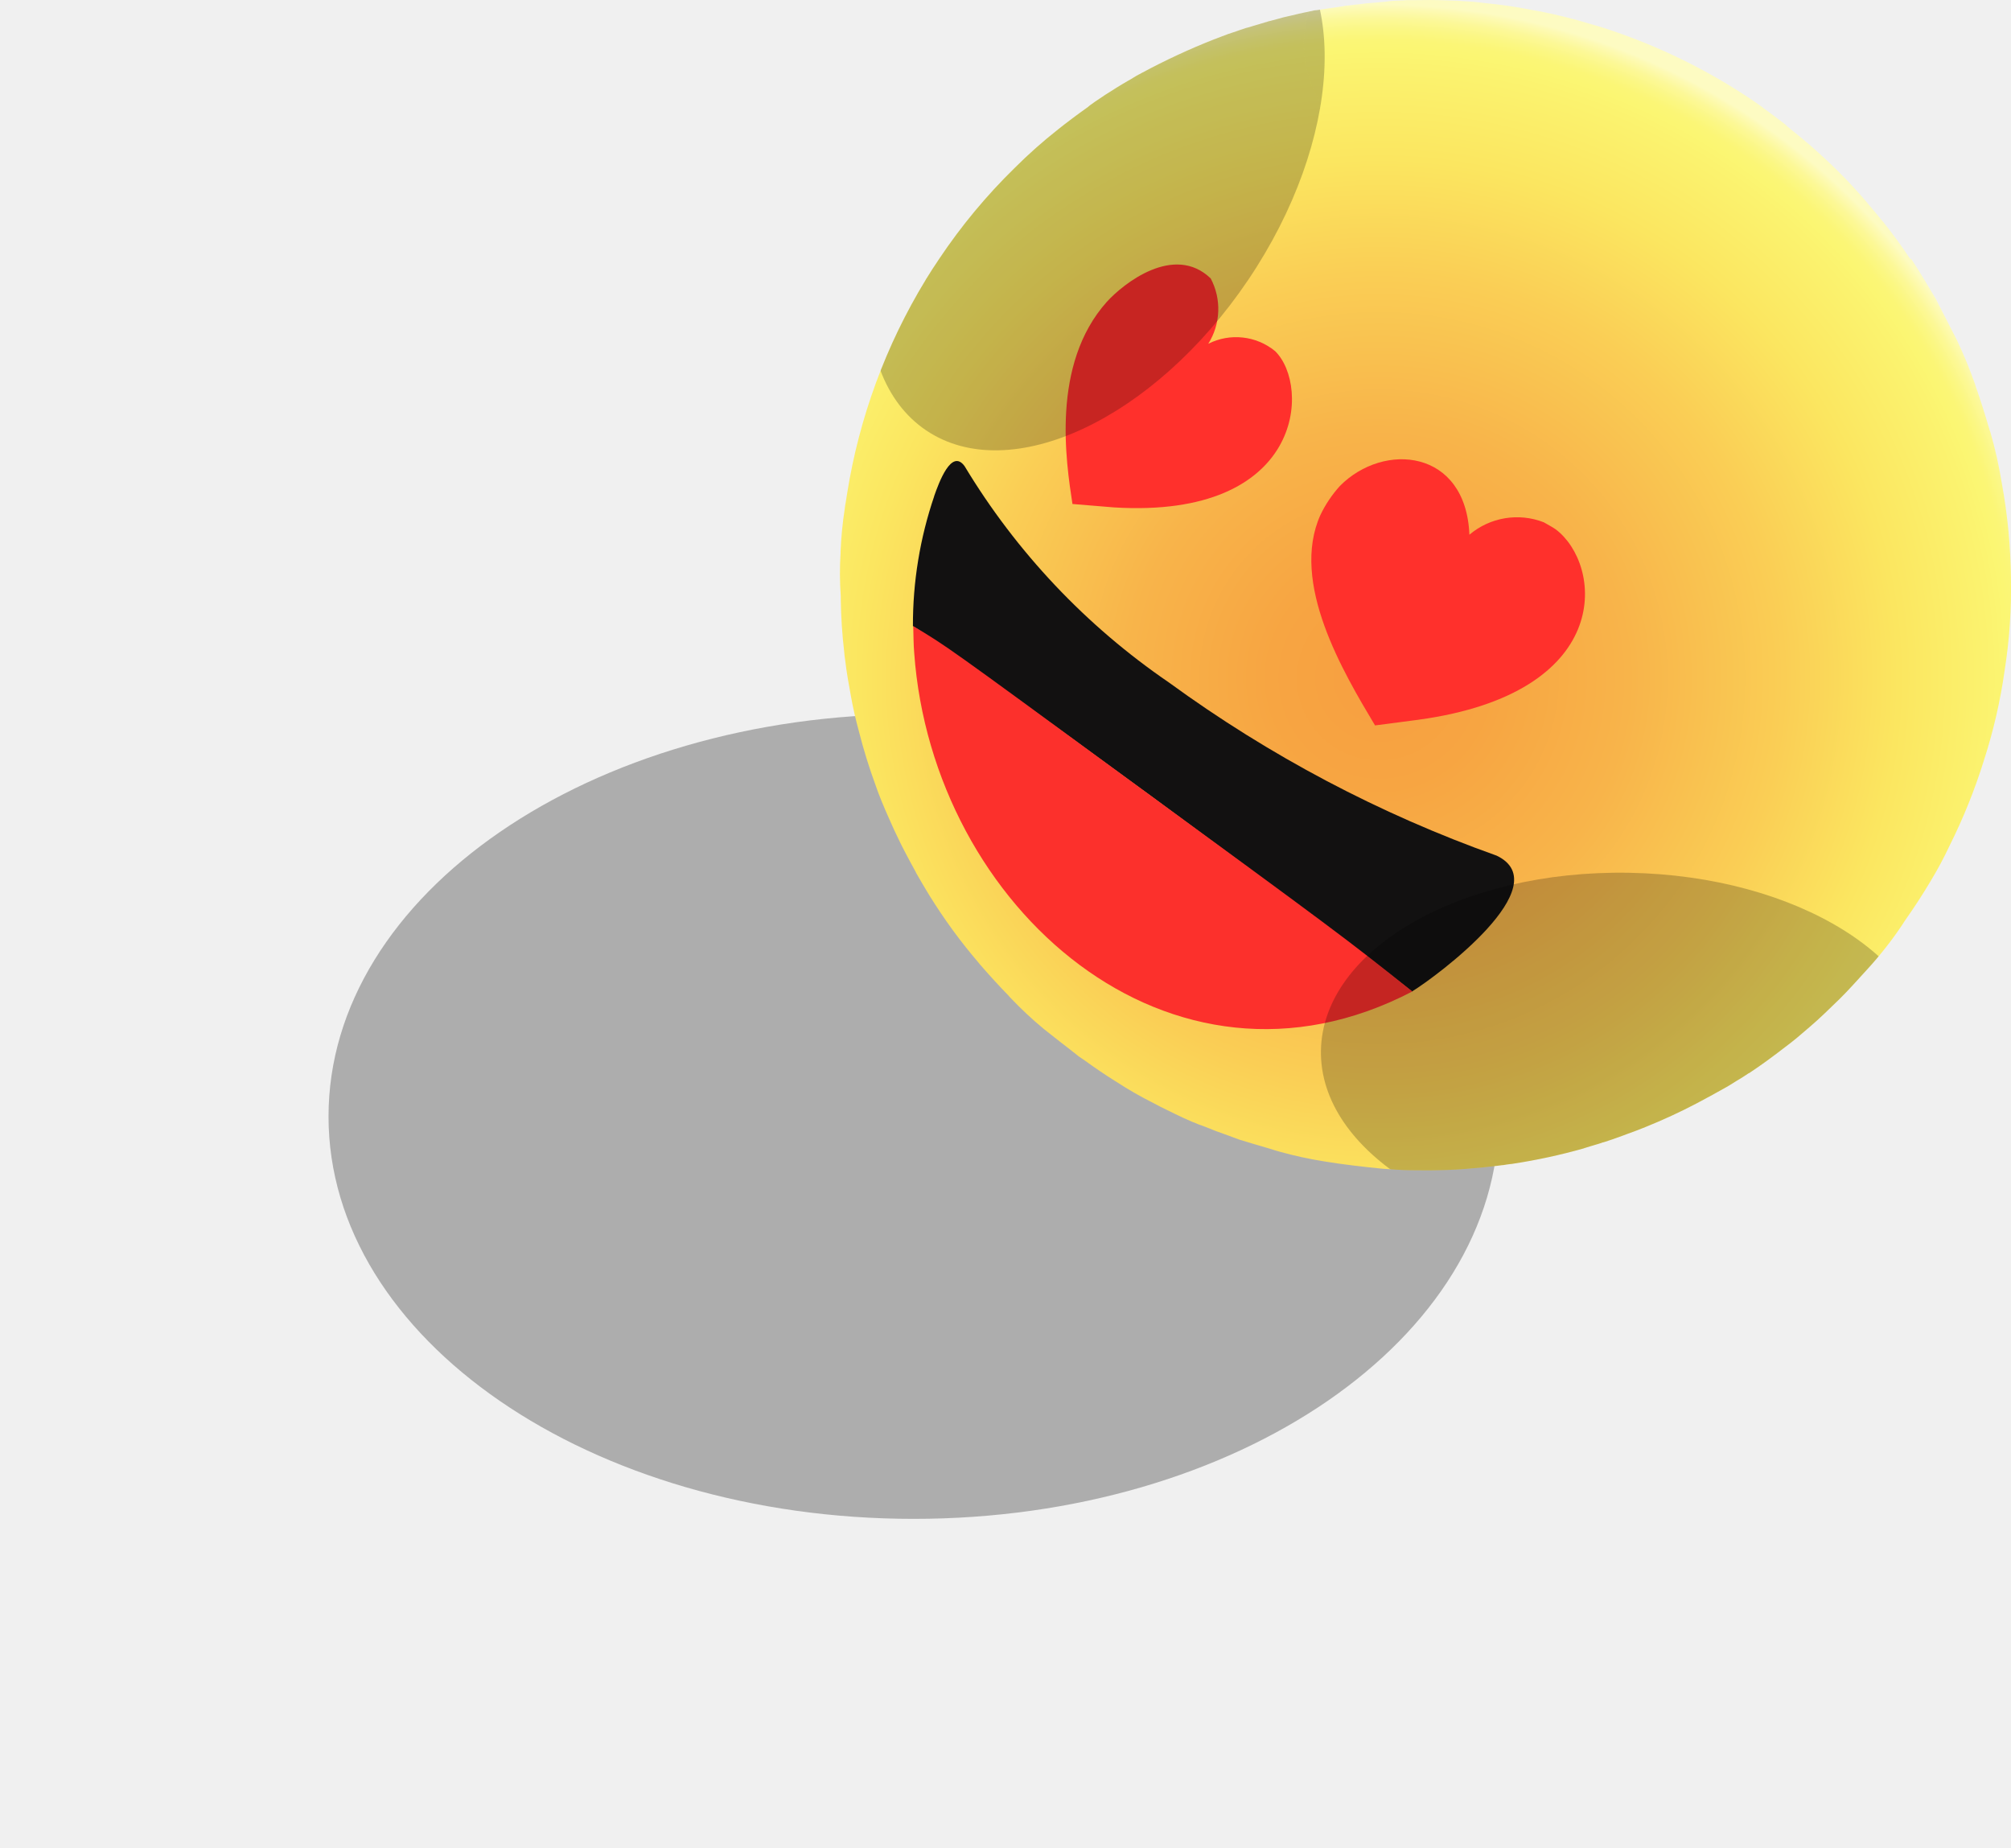
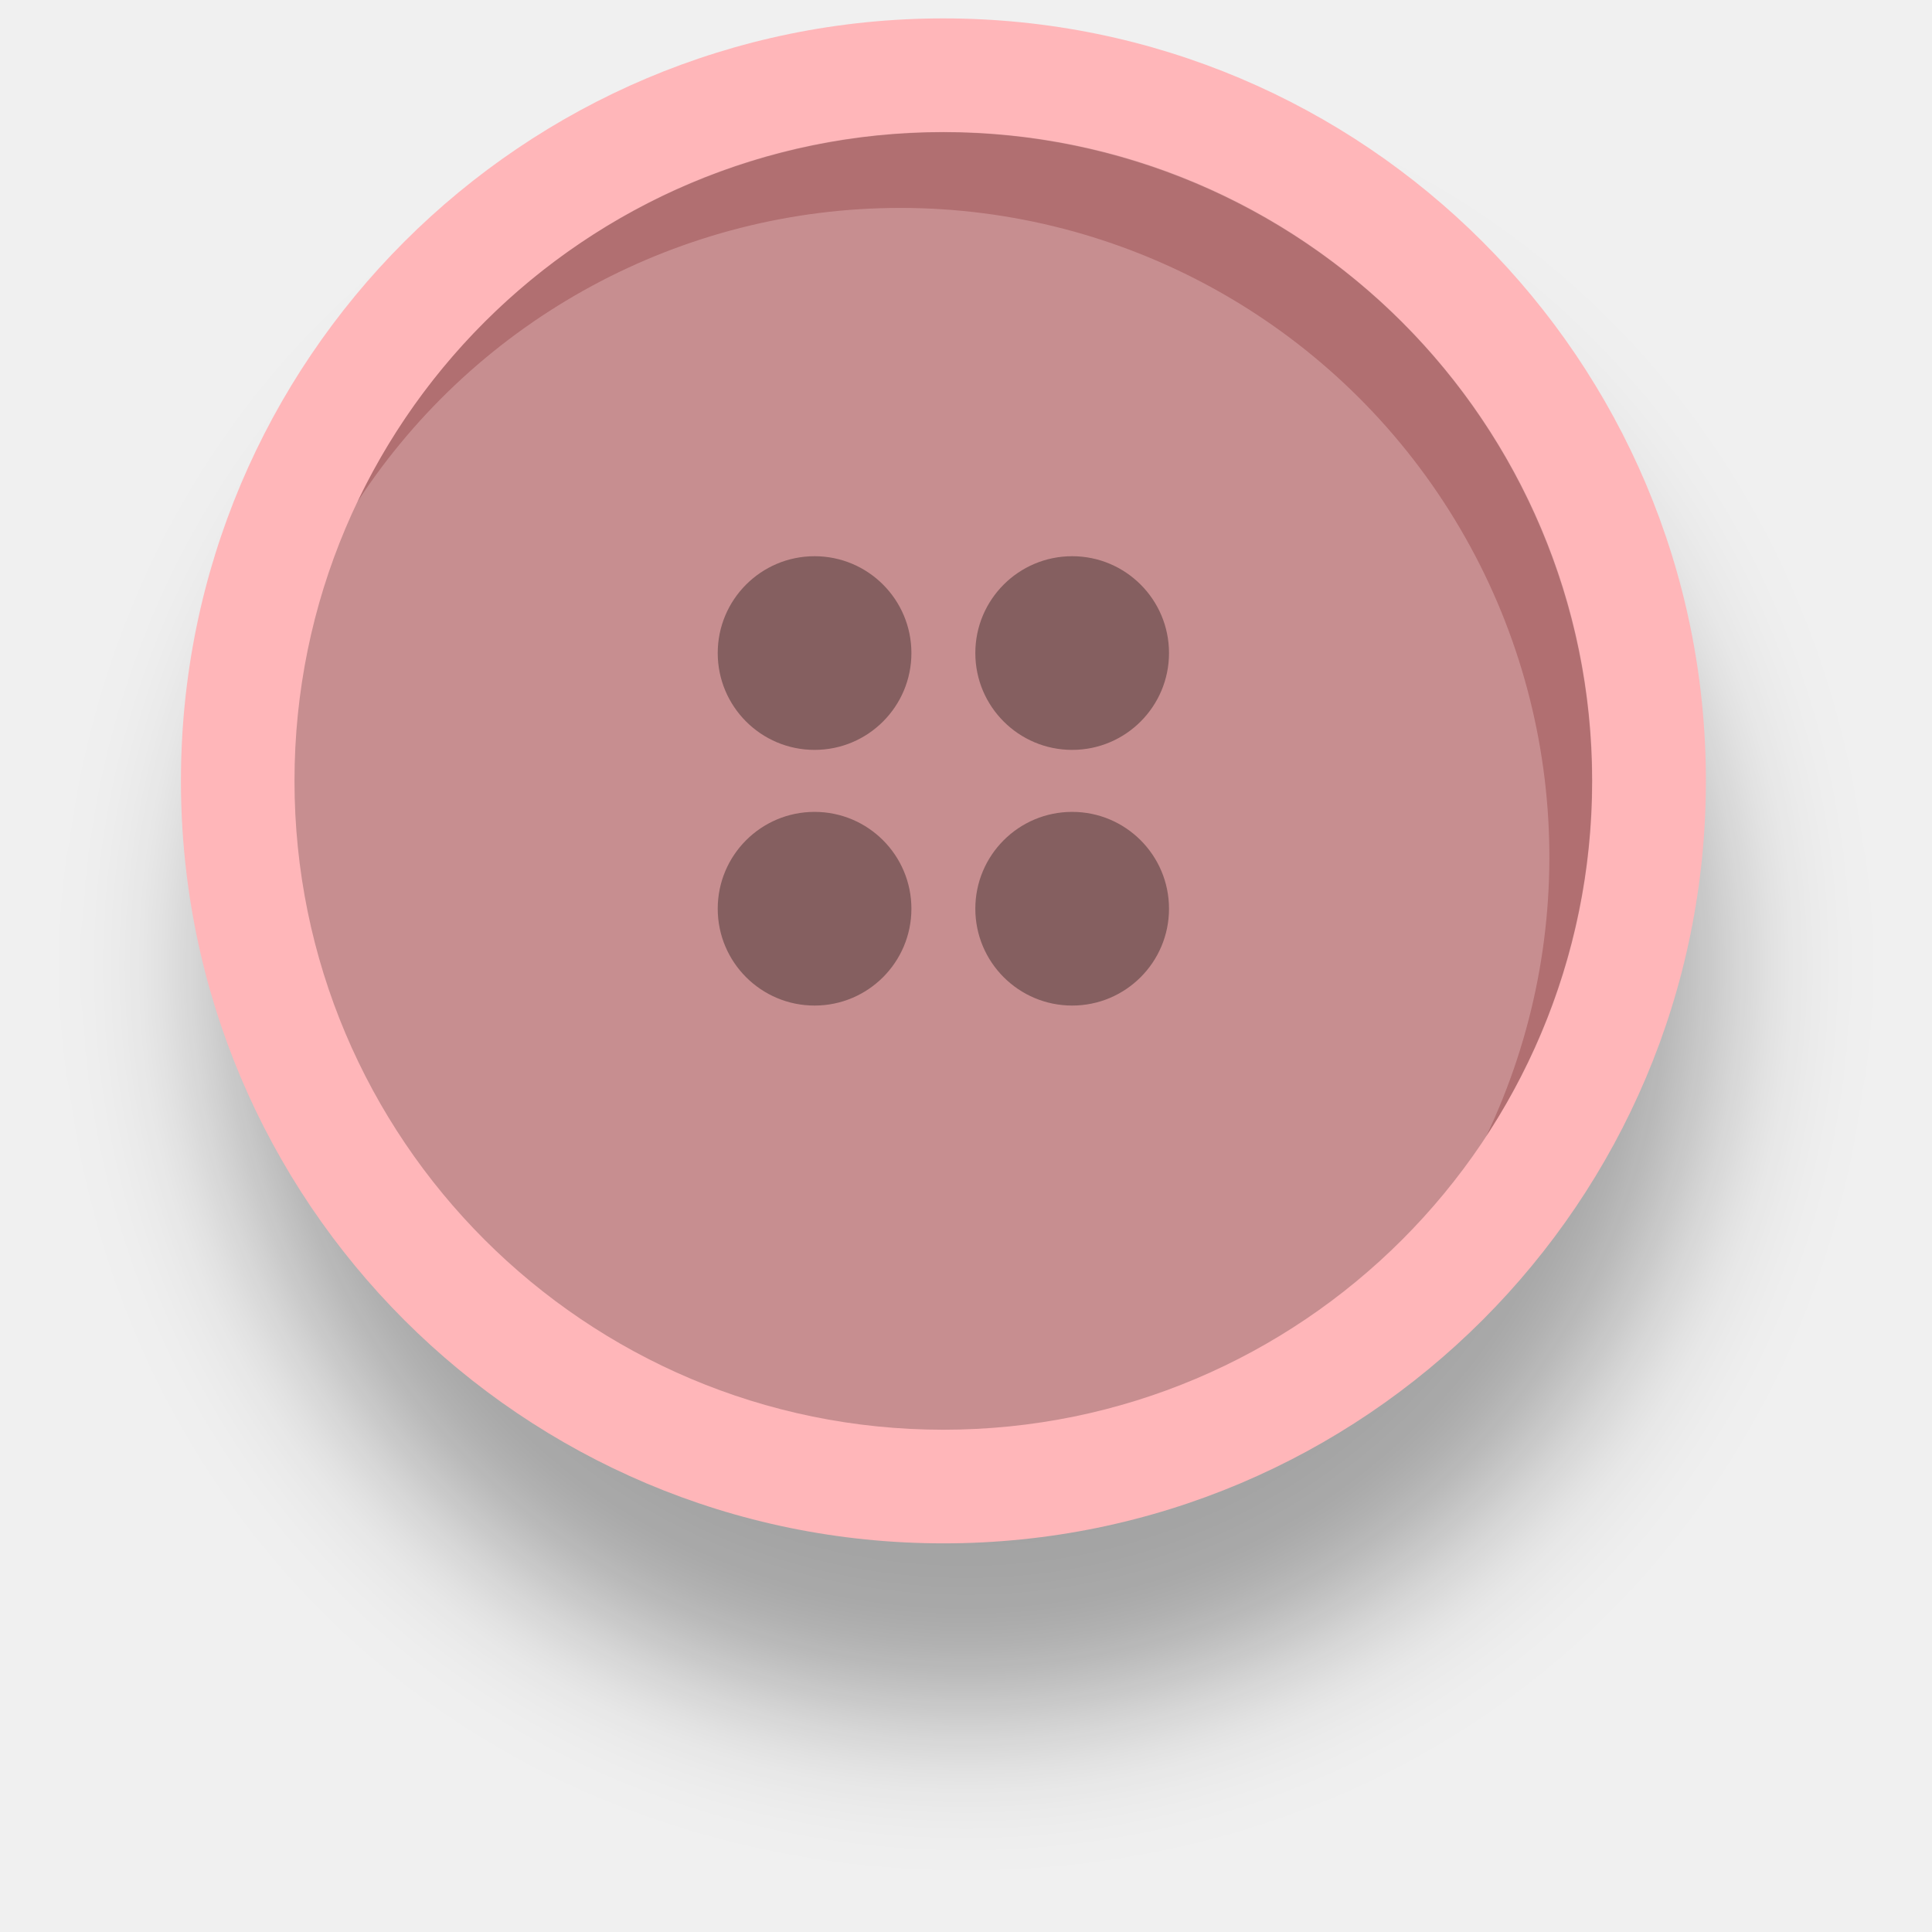
- <svg xmlns="http://www.w3.org/2000/svg" xmlns:xlink="http://www.w3.org/1999/xlink" width="82.478" height="75.758" viewBox="0 0 82.478 75.758">
+ <svg xmlns="http://www.w3.org/2000/svg" width="105" height="105" viewBox="0 0 105 105">
  <defs>
-     <radialGradient id="radial-gradient" cx="0.471" cy="0.58" r="0.575" gradientTransform="matrix(-0.999, -0.004, -0.004, 1, 0.933, 0.001)" gradientUnits="objectBoundingBox">
-       <stop offset="0" stop-color="#f79f40" />
-       <stop offset="0.163" stop-color="#f7a542" />
-       <stop offset="0.371" stop-color="#f8b44a" />
-       <stop offset="0.601" stop-color="#face55" />
-       <stop offset="0.771" stop-color="#fbe660" />
-       <stop offset="0.91" stop-color="#fbf36f" />
-       <stop offset="0.932" stop-color="#fbf672" />
-       <stop offset="0.947" stop-color="#fbf676" />
-       <stop offset="0.962" stop-color="#fbf783" />
-       <stop offset="0.978" stop-color="#fcf897" />
-       <stop offset="0.994" stop-color="#fdfab4" />
-       <stop offset="1" stop-color="#fdfbc2" />
-     </radialGradient>
+     <filter id="Elipse_11613" x="0" y="0" width="105" height="105" filterUnits="userSpaceOnUse">
+       <feOffset dx="2" dy="1" input="SourceAlpha" />
+       <feGaussianBlur stdDeviation="4" result="blur" />
+       <feFlood flood-opacity="0.322" />
+       <feComposite operator="in" in2="blur" />
+     </filter>
    <clipPath id="clip-path">
-       <path id="Trazado_116496" data-name="Trazado 116496" d="M52.65,29.84v-.06c0-.11-.03-.77-.15-1.75-.01-.09-.02-.17-.03-.26-.02-.12-.04-.25-.06-.38a23.894,23.894,0,0,0-3.15-8.77c0-.01-.01-.01-.01-.02-.17-.29-.35-.57-.54-.85h0a23.353,23.353,0,0,0-3.06-3.74,20.449,20.449,0,0,0-1.77-1.6c-.39-.32-.78-.62-1.19-.91a.265.265,0,0,1-.06-.05l-.05-.04-.21-.15c-.26-.18-.55-.37-.86-.57h0c-.01-.01-.02-.01-.03-.02-.15-.09-.3-.19-.47-.28-.07-.04-.15-.09-.22-.13s-.12-.07-.19-.11a1.092,1.092,0,0,0-.15-.08,25.413,25.413,0,0,0-2.93-1.4c-.26-.11-.47-.18-.58-.23l-.18-.07-.18-.07c-.01,0-.02-.01-.03-.01l-.04-.01-.3-.1-.04-.01c-.01,0-.03-.01-.04-.01l-.2-.07a2.759,2.759,0,0,0-.27-.08l-.23-.07c-.04-.01-.09-.03-.13-.04-.01,0-.03-.01-.04-.01s-.03-.01-.05-.01a.636.636,0,0,1-.07-.02l-.26-.07-.22-.06c-.07-.02-.14-.03-.21-.05h-.01l-.13-.03-.25-.06-.18-.04a2.049,2.049,0,0,0-.24-.05c-.01,0-.03-.01-.04-.01-.06-.01-.12-.03-.18-.04l-.11-.02-.13-.03h-.02l-.04-.01c-.02,0-.05-.01-.07-.01a1.766,1.766,0,0,1-.2-.04.6.6,0,0,0-.12-.02h0a2.068,2.068,0,0,1-.22-.04l-.19-.03c-.03-.01-.07-.01-.11-.02a.985.985,0,0,0-.17-.02,1,1,0,0,0-.16-.02l-.27-.03-.25-.03c-.03,0-.05-.01-.08-.01h-.02a1.641,1.641,0,0,0-.23-.02l-.34-.03c-.08-.01-.16-.01-.23-.02-.09-.01-.17-.01-.26-.02s-.18-.01-.27-.02A.97.97,0,0,1,29.76,7h-.37c-.48-.01-.96-.01-1.45,0-.11,0-.21,0-.31.01s-.22.01-.32.02c-.07,0-.13.01-.19.01-.16.01-.31.02-.46.04-.05,0-.11.01-.16.01-.22.02-.43.04-.64.07-.1.01-.2.02-.3.04h-.01c-.02,0-.04.01-.06.01q-.24.03-.45.06c-.11.02-.23.04-.34.05-.26.04-.47.08-.61.11-.7.14-1.38.3-2.06.5-.41.11-.77.22-1.21.38a24.021,24.021,0,0,0-5.31,2.61h0c-.17.11-.33.22-.49.33a.265.265,0,0,0-.06.05c-.28.2-.56.4-.84.61a.423.423,0,0,1-.07.05l-.02.02-.02.02c-.01.01-.02.02-.03.02s-.02.01-.03.02c-.08.06-.15.12-.23.18-.15.12-.3.24-.44.36-.08.07-.16.13-.24.2-.16.14-.32.27-.46.4l-.02.02-.02.02c-.03.03-.07.06-.1.09-.75.69-1.21,1.19-1.24,1.22-.23.25-.46.51-.69.77-.16.19-.33.38-.5.59-.01.01-.02.03-.04.04l-.03.03c-.34.42-.69.89-1.08,1.46l-.01.01-.01.01c-.01.01-.01.02-.02.02-.18.26-.36.55-.54.86-.16.26-.32.52-.46.75l-.46.88c-.15.29-.29.56-.42.82a16.758,16.758,0,0,0-.76,1.82h0v.01c-.22.6-.42,1.23-.6,1.84l-.01.02a.037.037,0,0,1-.01.03,17.968,17.968,0,0,0-.5,2.13,23.506,23.506,0,0,0-.17,7.66,22.794,22.794,0,0,0,.82,3.68,23.944,23.944,0,0,0,1.38,3.51,15.311,15.311,0,0,0,.75,1.42c.32.56.68,1.11,1.06,1.66.04.07.09.13.13.2a16,16,0,0,0,1.39,1.8c.34.37.78.88,1.14,1.24s.83.82,1.22,1.15h0c.42.37.6.53.99.83q.72.585,1.47,1.08h.01c.16.11.32.22.49.32.19.12.38.24.55.34.09.05.22.13.36.21a.573.573,0,0,1,.07.04c.15.09.33.18.52.29.04.02.09.05.13.07a22.789,22.789,0,0,0,2.12,1c.18.07.42.17.7.28l.24.09.42.15.3.1.11.03c.01,0,.01,0,.02.01l.16.05a2.759,2.759,0,0,0,.27.08l.26.08c.01,0,.02,0,.02.01a22.1,22.1,0,0,0,2.96.66l.09.01c.08.01.17.03.27.04h.03l.23.03.53.06c.24.03.56.05.79.07s.49.03.74.04h.02c.13.01.25.01.37.01.33.01.77,0,1.1.01s.79-.03,1.13-.05c.72-.06,1.68-.17,2.39-.28a18.747,18.747,0,0,0,1.84-.38c.14-.04.28-.08.43-.12.43-.12.87-.25,1.24-.36l.43-.16c.35-.12.69-.25,1.03-.38l.17-.06c.4-.15.89-.38,1.32-.59.19-.09.37-.18.55-.28a15.71,15.71,0,0,0,1.56-.88c.02-.01.03-.02.05-.03.41-.26.82-.52,1.22-.81.09-.06.18-.12.26-.17l.44-.34c.12-.09.23-.18.35-.27l.66-.52a14.289,14.289,0,0,0,1.37-1.26l.03-.03.07-.07c.35-.35.74-.77,1.2-1.29a.138.138,0,0,0,.03-.04h0a20.958,20.958,0,0,0,2.02-2.71c.01-.01.01-.02.02-.03.19-.3.38-.61.57-.95v-.01h0c.08-.14.16-.29.24-.44.11-.2.22-.41.31-.59l.09-.18c.16-.32.31-.65.47-.99.21-.47.41-.94.56-1.36h0c.26-.7.5-1.44.71-2.23.13-.48.25-.96.33-1.41.1-.48.18-.98.25-1.5.02-.12.03-.23.05-.34.08-.69.14-1.41.16-2.14v-.13C52.68,31.04,52.68,30.45,52.65,29.84Z" transform="translate(-4.654 -6.992)" />
+       <rect id="Rectángulo_403225" data-name="Rectángulo 403225" width="82.879" height="82.879" fill="none" />
    </clipPath>
-     <linearGradient id="linear-gradient" x1="-0.166" y1="-323.933" x2="-1.166" y2="-323.933" gradientUnits="objectBoundingBox">
-       <stop offset="0" stop-color="#19b79c" />
-       <stop offset="0.405" stop-color="#1dbb9e" />
-       <stop offset="0.825" stop-color="#2ac8a3" />
-       <stop offset="0.997" stop-color="#31cfa6" />
-     </linearGradient>
-     <linearGradient id="linear-gradient-2" x1="-2.106" y1="-363.238" x2="-3.08" y2="-363.238" xlink:href="#linear-gradient" />
    <clipPath id="clip-path-2">
-       <path id="Trazado_116504" data-name="Trazado 116504" d="M4.652,29.65v-.06a15.757,15.757,0,0,1,.17-1.74,2.335,2.335,0,0,1,.04-.26c.02-.12.04-.25.06-.38a24.088,24.088,0,0,1,3.22-8.75c0-.01.01-.01.01-.02.18-.29.36-.57.55-.85h0a23.39,23.39,0,0,1,3.09-3.72,20.134,20.134,0,0,1,1.78-1.58q.585-.465,1.2-.9a.265.265,0,0,0,.06-.05l.05-.04.21-.15c.26-.18.55-.37.86-.56h0c.01-.01.02-.01.03-.02.15-.09.31-.19.47-.28a2.53,2.53,0,0,0,.22-.13c.06-.04.12-.07.19-.11.05-.03.1-.05.15-.08a27.308,27.308,0,0,1,2.95-1.37c.26-.1.47-.18.58-.22l.18-.06.18-.06c.01,0,.02-.01.03-.01l.05-.02.3-.1.04-.01c.01,0,.03-.01.04-.01l.2-.06c.08-.02.19-.06.27-.08l.23-.07a.647.647,0,0,0,.13-.04c.01,0,.03-.01.04-.01s.03-.01.05-.01a.637.637,0,0,0,.07-.02l.26-.07.22-.06c.07-.02.14-.03.21-.05h.01l.13-.03c.08-.02.18-.04.25-.06l.18-.04c.08-.02.16-.03.24-.05.01,0,.03-.01.04-.01a1.163,1.163,0,0,0,.18-.04l.11-.01.13-.02h.02l.04-.01c.02,0,.05-.01.07-.01l.2-.03c.04-.01.09-.01.13-.02h0l.22-.03.19-.03a.516.516,0,0,0,.11-.02.985.985,0,0,1,.17-.02c.06-.01.11-.01.16-.02l.27-.03.25-.03c.03,0,.05-.01.08-.01h.02c.07-.01.15-.01.23-.02l.34-.03c.08-.01.16-.01.23-.02a1.569,1.569,0,0,1,.24-.03,2.437,2.437,0,0,1,.27-.01.86.86,0,0,1,.16-.01l.15-.01h.24c.49-.01.97-.01,1.45.01.11,0,.21.01.31.01s.22.01.32.02c.07,0,.13.01.19.01.16.01.31.02.46.04.05.01.11.01.16.02.22.02.43.05.64.07.1.01.2.03.3.04h.01c.02,0,.04.01.06.01.16.02.31.05.45.07l.34.06c.26.05.47.09.6.11.69.14,1.38.31,2.06.52.41.11.76.23,1.21.39a24.178,24.178,0,0,1,5.28,2.65h0c.16.11.33.22.49.34a.265.265,0,0,1,.06.05c.28.2.56.41.83.62a.424.424,0,0,0,.07.05l.02.02.02.02.03.03c.01.01.02.01.02.02.08.06.15.12.22.18.15.12.3.24.44.36.08.07.16.14.24.2.16.14.31.28.46.41l.02.02.02.02c.03.03.07.06.1.09.75.69,1.2,1.2,1.23,1.23.23.25.46.51.68.78.16.19.32.38.49.59.01.01.02.03.04.04l.02.03c.33.42.69.89,1.07,1.47l.04.01.01.01c.01.01.01.02.02.02.17.26.36.56.54.86.16.26.31.53.45.75l.45.88c.15.29.29.56.42.82a18.431,18.431,0,0,1,.75,1.83h0v.01c.21.6.41,1.23.59,1.85l.01.02a.037.037,0,0,0,.01.03,17.59,17.59,0,0,1,.48,2.14,22.71,22.71,0,0,1,.37,3.87,21.465,21.465,0,0,1-.26,3.8,21.96,21.96,0,0,1-.85,3.68,23.286,23.286,0,0,1-1.41,3.5,15.244,15.244,0,0,1-.76,1.42c-.33.56-.69,1.11-1.07,1.65-.04.07-.09.13-.13.2a15.2,15.2,0,0,1-1.41,1.79c-.34.37-.79.88-1.15,1.23s-.84.82-1.22,1.14h0c-.43.37-.6.52-1,.82-.49.38-.98.74-1.48,1.07H41.9c-.16.11-.32.21-.49.31-.19.12-.38.24-.55.33-.09.05-.22.12-.36.2a.574.574,0,0,0-.07.04c-.15.08-.33.18-.52.28-.04.02-.09.05-.13.07a23.108,23.108,0,0,1-2.12.98c-.18.07-.42.17-.71.27l-.24.09-.42.15-.3.1-.11.03c-.01,0-.01,0-.02.01l-.16.05c-.08.02-.19.06-.27.08l-.26.08c-.01,0-.02,0-.02.01a23.962,23.962,0,0,1-2.96.64l-.09.01c-.08.01-.17.02-.27.04H31.8l-.23.03-.53.06c-.24.02-.56.05-.79.07s-.49.03-.74.04h-.02c-.13,0-.25.01-.37.01-.33.01-.77,0-1.1,0s-.79-.04-1.13-.06c-.72-.07-1.68-.18-2.39-.3a16.281,16.281,0,0,1-1.84-.4c-.14-.04-.28-.08-.43-.13-.43-.12-.87-.26-1.24-.37l-.43-.16c-.35-.12-.69-.25-1.03-.39l-.17-.06c-.4-.15-.88-.38-1.32-.6-.19-.09-.37-.18-.55-.28a15.612,15.612,0,0,1-1.55-.89.219.219,0,0,0-.05-.03c-.41-.26-.81-.53-1.21-.82-.09-.06-.17-.12-.25-.17L14,49.97c-.12-.09-.23-.18-.35-.27l-.66-.52a15.233,15.233,0,0,1-1.36-1.27l-.03-.03-.06-.07c-.34-.35-.74-.78-1.19-1.3a.138.138,0,0,1-.03-.04h0a21.889,21.889,0,0,1-2-2.73c-.01-.01-.01-.02-.02-.03-.18-.3-.37-.61-.56-.95v-.01h0c-.08-.14-.16-.29-.24-.44-.11-.21-.22-.41-.31-.59l-.09-.18c-.16-.32-.31-.65-.46-.99-.21-.47-.41-.95-.55-1.36h0a22.441,22.441,0,0,1-.69-2.23c-.13-.48-.24-.96-.32-1.41-.09-.49-.18-.98-.24-1.5-.02-.12-.03-.23-.04-.34a21.166,21.166,0,0,1-.14-2.14v-.13A13.347,13.347,0,0,1,4.652,29.65Z" transform="translate(-4.627 -6.983)" fill="url(#radial-gradient)" />
+       <rect id="Rectángulo_403224" data-name="Rectángulo 403224" width="82.879" height="82.879" transform="translate(0 0)" fill="none" />
+     </clipPath>
+     <clipPath id="clip-path-3">
+       <rect id="Rectángulo_403223" data-name="Rectángulo 403223" width="67.096" height="54.573" transform="translate(9.608 6.175)" fill="none" />
    </clipPath>
  </defs>
-   <g id="Grupo_157926" data-name="Grupo 157926" transform="translate(13.474)">
-     <ellipse id="Elipse_4737" data-name="Elipse 4737" cx="24" cy="16.5" rx="24" ry="16.5" transform="translate(0 29.284)" fill="#0b0b0b" opacity="0.292" style="mix-blend-mode: multiply;isolation: isolate" />
-     <path id="Trazado_116493" data-name="Trazado 116493" d="M4.652,29.65v-.06a15.757,15.757,0,0,1,.17-1.74,2.335,2.335,0,0,1,.04-.26c.02-.12.04-.25.06-.38a24.088,24.088,0,0,1,3.22-8.75c0-.01.01-.01.01-.02.18-.29.36-.57.55-.85h0a23.39,23.39,0,0,1,3.09-3.72,20.134,20.134,0,0,1,1.78-1.58q.585-.465,1.2-.9a.265.265,0,0,0,.06-.05l.05-.04.21-.15c.26-.18.55-.37.86-.56h0c.01-.01.02-.01.03-.02.15-.09.31-.19.47-.28a2.53,2.53,0,0,0,.22-.13c.06-.04.12-.07.19-.11.05-.03.1-.05.15-.08a27.308,27.308,0,0,1,2.95-1.37c.26-.1.47-.18.58-.22l.18-.06.18-.06c.01,0,.02-.01.03-.01l.05-.02.3-.1.04-.01c.01,0,.03-.01.04-.01l.2-.06c.08-.02.19-.06.27-.08l.23-.07a.647.647,0,0,0,.13-.04c.01,0,.03-.01.04-.01s.03-.01.05-.01a.637.637,0,0,0,.07-.02l.26-.07.22-.06c.07-.02.14-.03.21-.05h.01l.13-.03c.08-.02.18-.04.25-.06l.18-.04c.08-.02.16-.03.24-.05.01,0,.03-.01.04-.01a1.163,1.163,0,0,0,.18-.04l.11-.01.13-.02h.02l.04-.01c.02,0,.05-.01.07-.01l.2-.03c.04-.01.09-.01.13-.02h0l.22-.03.19-.03a.516.516,0,0,0,.11-.02.985.985,0,0,1,.17-.02c.06-.01.11-.01.16-.02l.27-.03.25-.03c.03,0,.05-.01.08-.01h.02c.07-.01.15-.01.23-.02l.34-.03c.08-.01.16-.01.23-.02a1.569,1.569,0,0,1,.24-.03,2.437,2.437,0,0,1,.27-.01.86.86,0,0,1,.16-.01l.15-.01h.24c.49-.01.97-.01,1.45.01.11,0,.21.01.31.01s.22.01.32.02c.07,0,.13.01.19.01.16.01.31.02.46.04.05.01.11.01.16.02.22.02.43.05.64.07.1.01.2.03.3.04h.01c.02,0,.04.01.06.01.16.02.31.05.45.07l.34.06c.26.05.47.09.6.11.69.14,1.38.31,2.06.52.41.11.76.23,1.21.39a24.178,24.178,0,0,1,5.28,2.65h0c.16.11.33.22.49.34a.265.265,0,0,1,.06.05c.28.2.56.41.83.62a.424.424,0,0,0,.07.05l.02.02.02.02.03.03c.01.01.02.01.02.02.08.06.15.12.22.18.15.12.3.24.44.36.08.07.16.14.24.2.16.14.31.28.46.41l.02.02.02.02c.03.03.07.06.1.09.75.69,1.2,1.2,1.23,1.23.23.25.46.51.68.78.16.19.32.38.49.59.01.01.02.03.04.04l.02.03c.33.42.69.89,1.07,1.47l.04.01.01.01c.01.01.01.02.02.02.17.26.36.56.54.86.16.26.31.53.45.75l.45.88c.15.29.29.56.42.82a18.431,18.431,0,0,1,.75,1.83h0v.01c.21.6.41,1.23.59,1.85l.01.02a.037.037,0,0,0,.01.03,17.59,17.59,0,0,1,.48,2.14,22.71,22.71,0,0,1,.37,3.87,21.465,21.465,0,0,1-.26,3.8,21.96,21.96,0,0,1-.85,3.68,23.286,23.286,0,0,1-1.41,3.5,15.244,15.244,0,0,1-.76,1.42c-.33.56-.69,1.11-1.07,1.65-.04.07-.09.13-.13.2a15.2,15.2,0,0,1-1.41,1.79c-.34.37-.79.88-1.15,1.23s-.84.82-1.22,1.14h0c-.43.37-.6.52-1,.82-.49.38-.98.74-1.48,1.07H41.9c-.16.11-.32.21-.49.31-.19.12-.38.24-.55.33-.09.05-.22.12-.36.2a.574.574,0,0,0-.07.04c-.15.08-.33.18-.52.28-.04.02-.09.05-.13.07a23.108,23.108,0,0,1-2.12.98c-.18.07-.42.17-.71.27l-.24.09-.42.15-.3.1-.11.03c-.01,0-.01,0-.02.01l-.16.05c-.08.02-.19.06-.27.08l-.26.08c-.01,0-.02,0-.02.01a23.962,23.962,0,0,1-2.96.64l-.09.01c-.08.01-.17.02-.27.04H31.8l-.23.03-.53.06c-.24.02-.56.05-.79.07s-.49.03-.74.04h-.02c-.13,0-.25.01-.37.01-.33.01-.77,0-1.1,0s-.79-.04-1.13-.06c-.72-.07-1.68-.18-2.39-.3a16.281,16.281,0,0,1-1.84-.4c-.14-.04-.28-.08-.43-.13-.43-.12-.87-.26-1.24-.37l-.43-.16c-.35-.12-.69-.25-1.03-.39l-.17-.06c-.4-.15-.88-.38-1.32-.6-.19-.09-.37-.18-.55-.28a15.612,15.612,0,0,1-1.55-.89.219.219,0,0,0-.05-.03c-.41-.26-.81-.53-1.21-.82-.09-.06-.17-.12-.25-.17L14,49.97c-.12-.09-.23-.18-.35-.27l-.66-.52a15.233,15.233,0,0,1-1.36-1.27l-.03-.03-.06-.07c-.34-.35-.74-.78-1.19-1.3a.138.138,0,0,1-.03-.04h0a21.889,21.889,0,0,1-2-2.73c-.01-.01-.01-.02-.02-.03-.18-.3-.37-.61-.56-.95v-.01h0c-.08-.14-.16-.29-.24-.44-.11-.21-.22-.41-.31-.59l-.09-.18c-.16-.32-.31-.65-.46-.99-.21-.47-.41-.95-.55-1.36h0a22.441,22.441,0,0,1-.69-2.23c-.13-.48-.24-.96-.32-1.41-.09-.49-.18-.98-.24-1.5-.02-.12-.03-.23-.04-.34a21.166,21.166,0,0,1-.14-2.14v-.13A13.347,13.347,0,0,1,4.652,29.65Z" transform="translate(16.349 -6.983)" fill="url(#radial-gradient)" />
-     <g id="Grupo_86225" data-name="Grupo 86225" transform="translate(20.955 0.009)" clip-path="url(#clip-path)">
-       <path id="Trazado_116494" data-name="Trazado 116494" d="M50.67,21.64a4.37,4.37,0,0,1,.18-.46C50.8,21.33,50.74,21.48,50.67,21.64Z" transform="translate(-48.844 -6.992)" fill="url(#linear-gradient)" />
-       <path id="Trazado_116495" data-name="Trazado 116495" d="M4.7,34.92c.03-.14.05-.28.08-.41C4.75,34.65,4.73,34.79,4.7,34.92Z" transform="translate(43.196 -6.992)" fill="url(#linear-gradient-2)" />
+   <g id="Grupo_1104899" data-name="Grupo 1104899" transform="translate(-1331.5 -135)">
+     <g transform="matrix(1, 0, 0, 1, 1331.5, 135)" filter="url(#Elipse_11613)">
+       <circle id="Elipse_11613-2" data-name="Elipse 11613" cx="40.5" cy="40.5" r="40.5" transform="translate(10 11)" fill="#fff" />
    </g>
-     <path id="Trazado_116497" data-name="Trazado 116497" d="M25.873,27.33A16.375,16.375,0,0,0,25,32.66c2.26,1.39,16.97,12.2,20.47,14.98,1.03-.63,6.02-4.35,3.47-5.57a52.925,52.925,0,0,1-13.44-7.1,28.664,28.664,0,0,1-8.38-8.87c-.54-.75-1.06.69-1.25,1.23" transform="translate(-1.032 -6.983)" fill="#121111" />
-     <path id="Trazado_116499" data-name="Trazado 116499" d="M29.22,33.76c.75,10.43,10.52,19.05,20.43,13.88-2.65-2.12-3.33-2.62-11.66-8.71-7.45-5.46-7.45-5.46-8.81-6.27.01.33.01.77.04,1.1" transform="translate(-5.199 -6.983)" fill="#fc302c" />
-     <g id="Grupo_86231" data-name="Grupo 86231" transform="translate(40.307 18.833)">
-       <path id="Trazado_116501" data-name="Trazado 116501" d="M22.473,28.1c-1.25,2.78.93,6.44,2.24,8.63.65-.09,1.52-.19,2.17-.29,7.67-1.22,7.14-6.32,5.24-7.75-.14-.1-.34-.2-.49-.29a3.024,3.024,0,0,0-3.05.51c-.14-3.51-3.51-3.82-5.31-2a4.969,4.969,0,0,0-.8,1.19" transform="translate(-22.099 -25.816)" fill="#ff302c" />
-     </g>
-     <g id="Grupo_86232" data-name="Grupo 86232" transform="translate(30.232 10.846)">
-       <path id="Trazado_116503" data-name="Trazado 116503" d="M35.806,19.36c-2.3,2.57-1.67,6.58-1.41,8.29.51.04,1.19.1,1.7.14,7.78.48,8.08-4.98,6.61-6.41a2.529,2.529,0,0,0-2.74-.3,2.679,2.679,0,0,0,.1-2.68c-1.5-1.44-3.58.21-4.26.96" transform="translate(-34.117 -17.829)" fill="#ff302c" />
-     </g>
-     <g id="Enmascarar_grupo_59" data-name="Enmascarar grupo 59" transform="translate(20.976 0)" clip-path="url(#clip-path-2)">
-       <g id="Grupo_86233" data-name="Grupo 86233" transform="translate(-2.683 -7.272)" opacity="0.561" style="mix-blend-mode: multiply;isolation: isolate">
-         <g id="Grupo_86230" data-name="Grupo 86230" transform="translate(0)">
-           <ellipse id="Elipse_4734" data-name="Elipse 4734" cx="12.5" cy="7.5" rx="12.5" ry="7.5" transform="translate(21.707 1.557)" fill="#fff" opacity="0.743" />
-           <ellipse id="Elipse_4735" data-name="Elipse 4735" cx="12.5" cy="7.5" rx="12.5" ry="7.5" transform="translate(26.415 8.388) rotate(124)" opacity="0.387" />
-           <ellipse id="Elipse_4736" data-name="Elipse 4736" cx="12.5" cy="7.5" rx="12.5" ry="7.5" transform="matrix(-1, -0.017, 0.017, -1, 47.282, 58.274)" opacity="0.387" />
+     <g id="Grupo_1101798" data-name="Grupo 1101798" transform="translate(1341.333 136)">
+       <g id="Grupo_1101797" data-name="Grupo 1101797" clip-path="url(#clip-path)">
+         <g id="Grupo_1101796" data-name="Grupo 1101796">
+           <g id="Grupo_1101795" data-name="Grupo 1101795" clip-path="url(#clip-path-2)">
+             <path id="Trazado_877293" data-name="Trazado 877293" d="M82.879,41.439A41.439,41.439,0,1,1,41.44,0,41.439,41.439,0,0,1,82.879,41.439" fill="#ffb6b9" />
+             <path id="Trazado_877294" data-name="Trazado 877294" d="M76.7,41.439A35.264,35.264,0,1,1,41.44,6.175,35.264,35.264,0,0,1,76.7,41.439" fill="#c78e90" />
+             <g id="Grupo_1101794" data-name="Grupo 1101794" opacity="0.5" style="mix-blend-mode: multiply;isolation: isolate">
+               <g id="Grupo_1101793" data-name="Grupo 1101793">
+                 <g id="Grupo_1101792" data-name="Grupo 1101792" clip-path="url(#clip-path-3)">
+                   <path id="Trazado_877295" data-name="Trazado 877295" d="M39.111,10.3A35.275,35.275,0,0,1,70.942,60.748a35.264,35.264,0,1,0-61.334-34.5A35.225,35.225,0,0,1,39.111,10.3" fill="#c78e90" />
+                 </g>
+               </g>
+             </g>
+             <path id="Trazado_877296" data-name="Trazado 877296" d="M39.7,34.492a5.263,5.263,0,1,1-5.263-5.263A5.263,5.263,0,0,1,39.7,34.492" fill="#855f60" />
+             <path id="Trazado_877297" data-name="Trazado 877297" d="M53.7,34.492a5.263,5.263,0,1,1-5.263-5.263A5.263,5.263,0,0,1,53.7,34.492" fill="#855f60" />
+             <path id="Trazado_877298" data-name="Trazado 877298" d="M39.7,48.387a5.263,5.263,0,1,1-5.263-5.263A5.263,5.263,0,0,1,39.7,48.387" fill="#855f60" />
+             <path id="Trazado_877299" data-name="Trazado 877299" d="M53.7,48.387a5.263,5.263,0,1,1-5.263-5.263A5.263,5.263,0,0,1,53.7,48.387" fill="#855f60" />
+           </g>
        </g>
      </g>
    </g>
  </g>
</svg>
